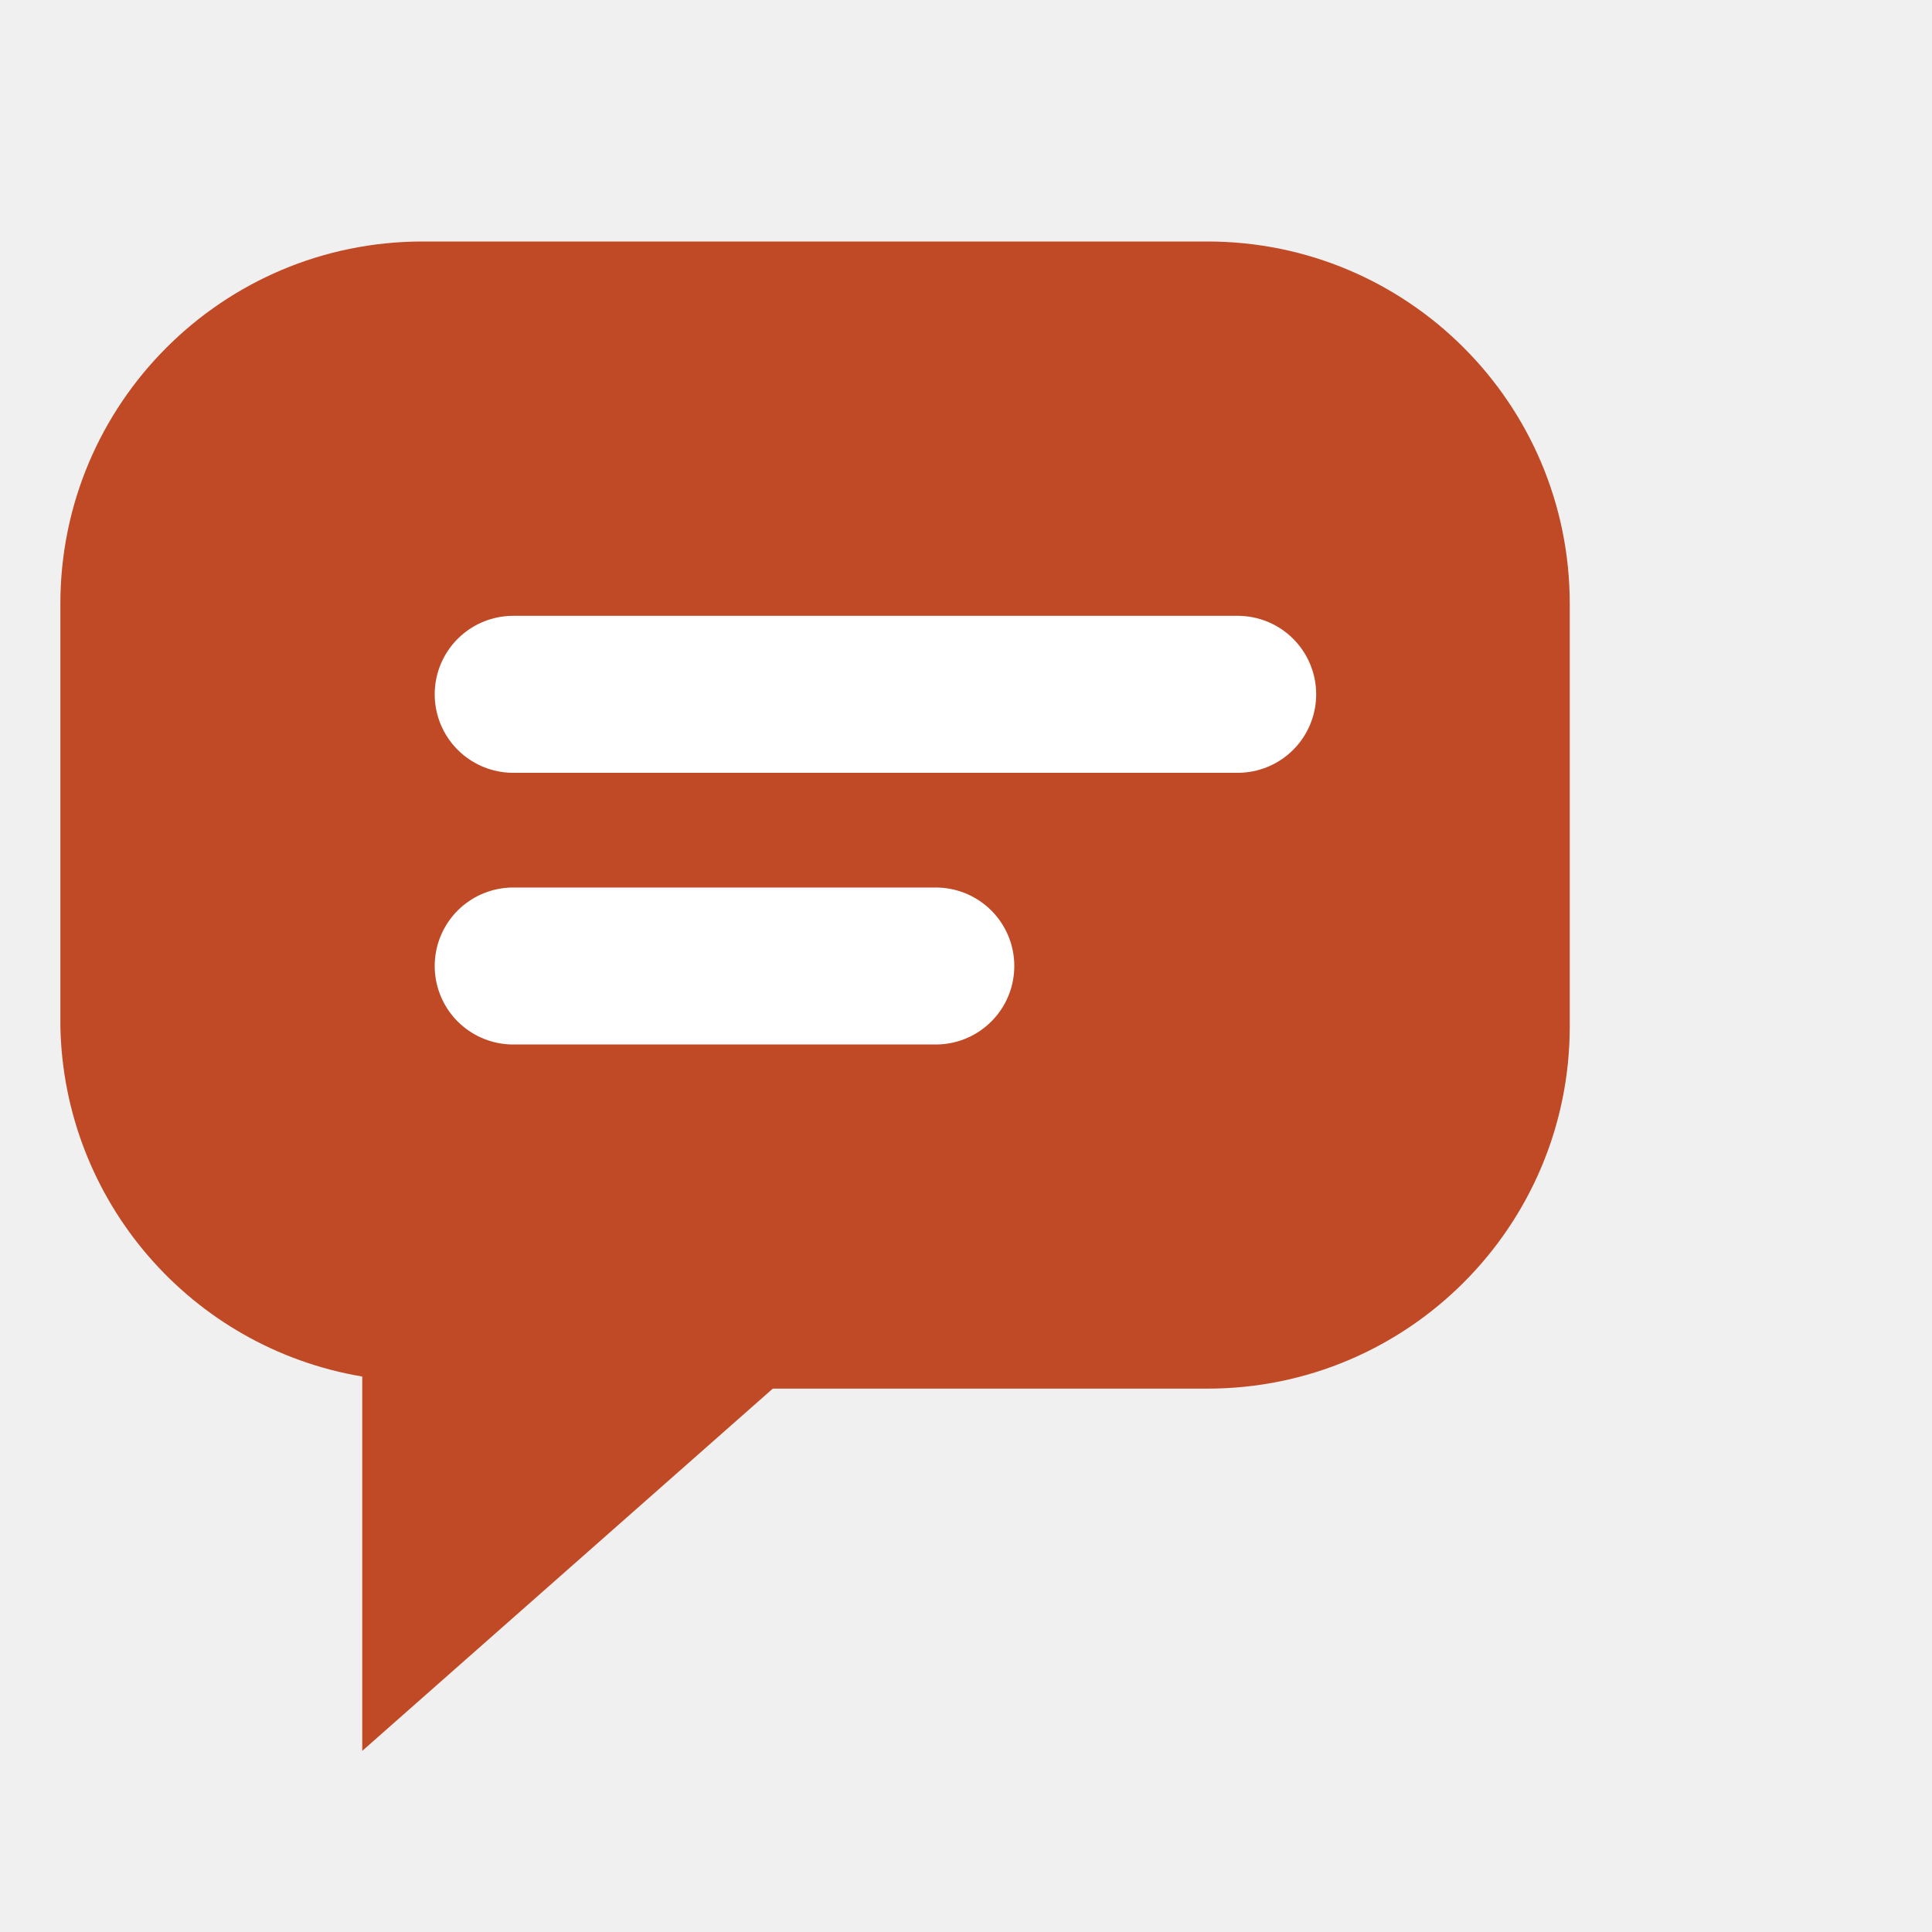
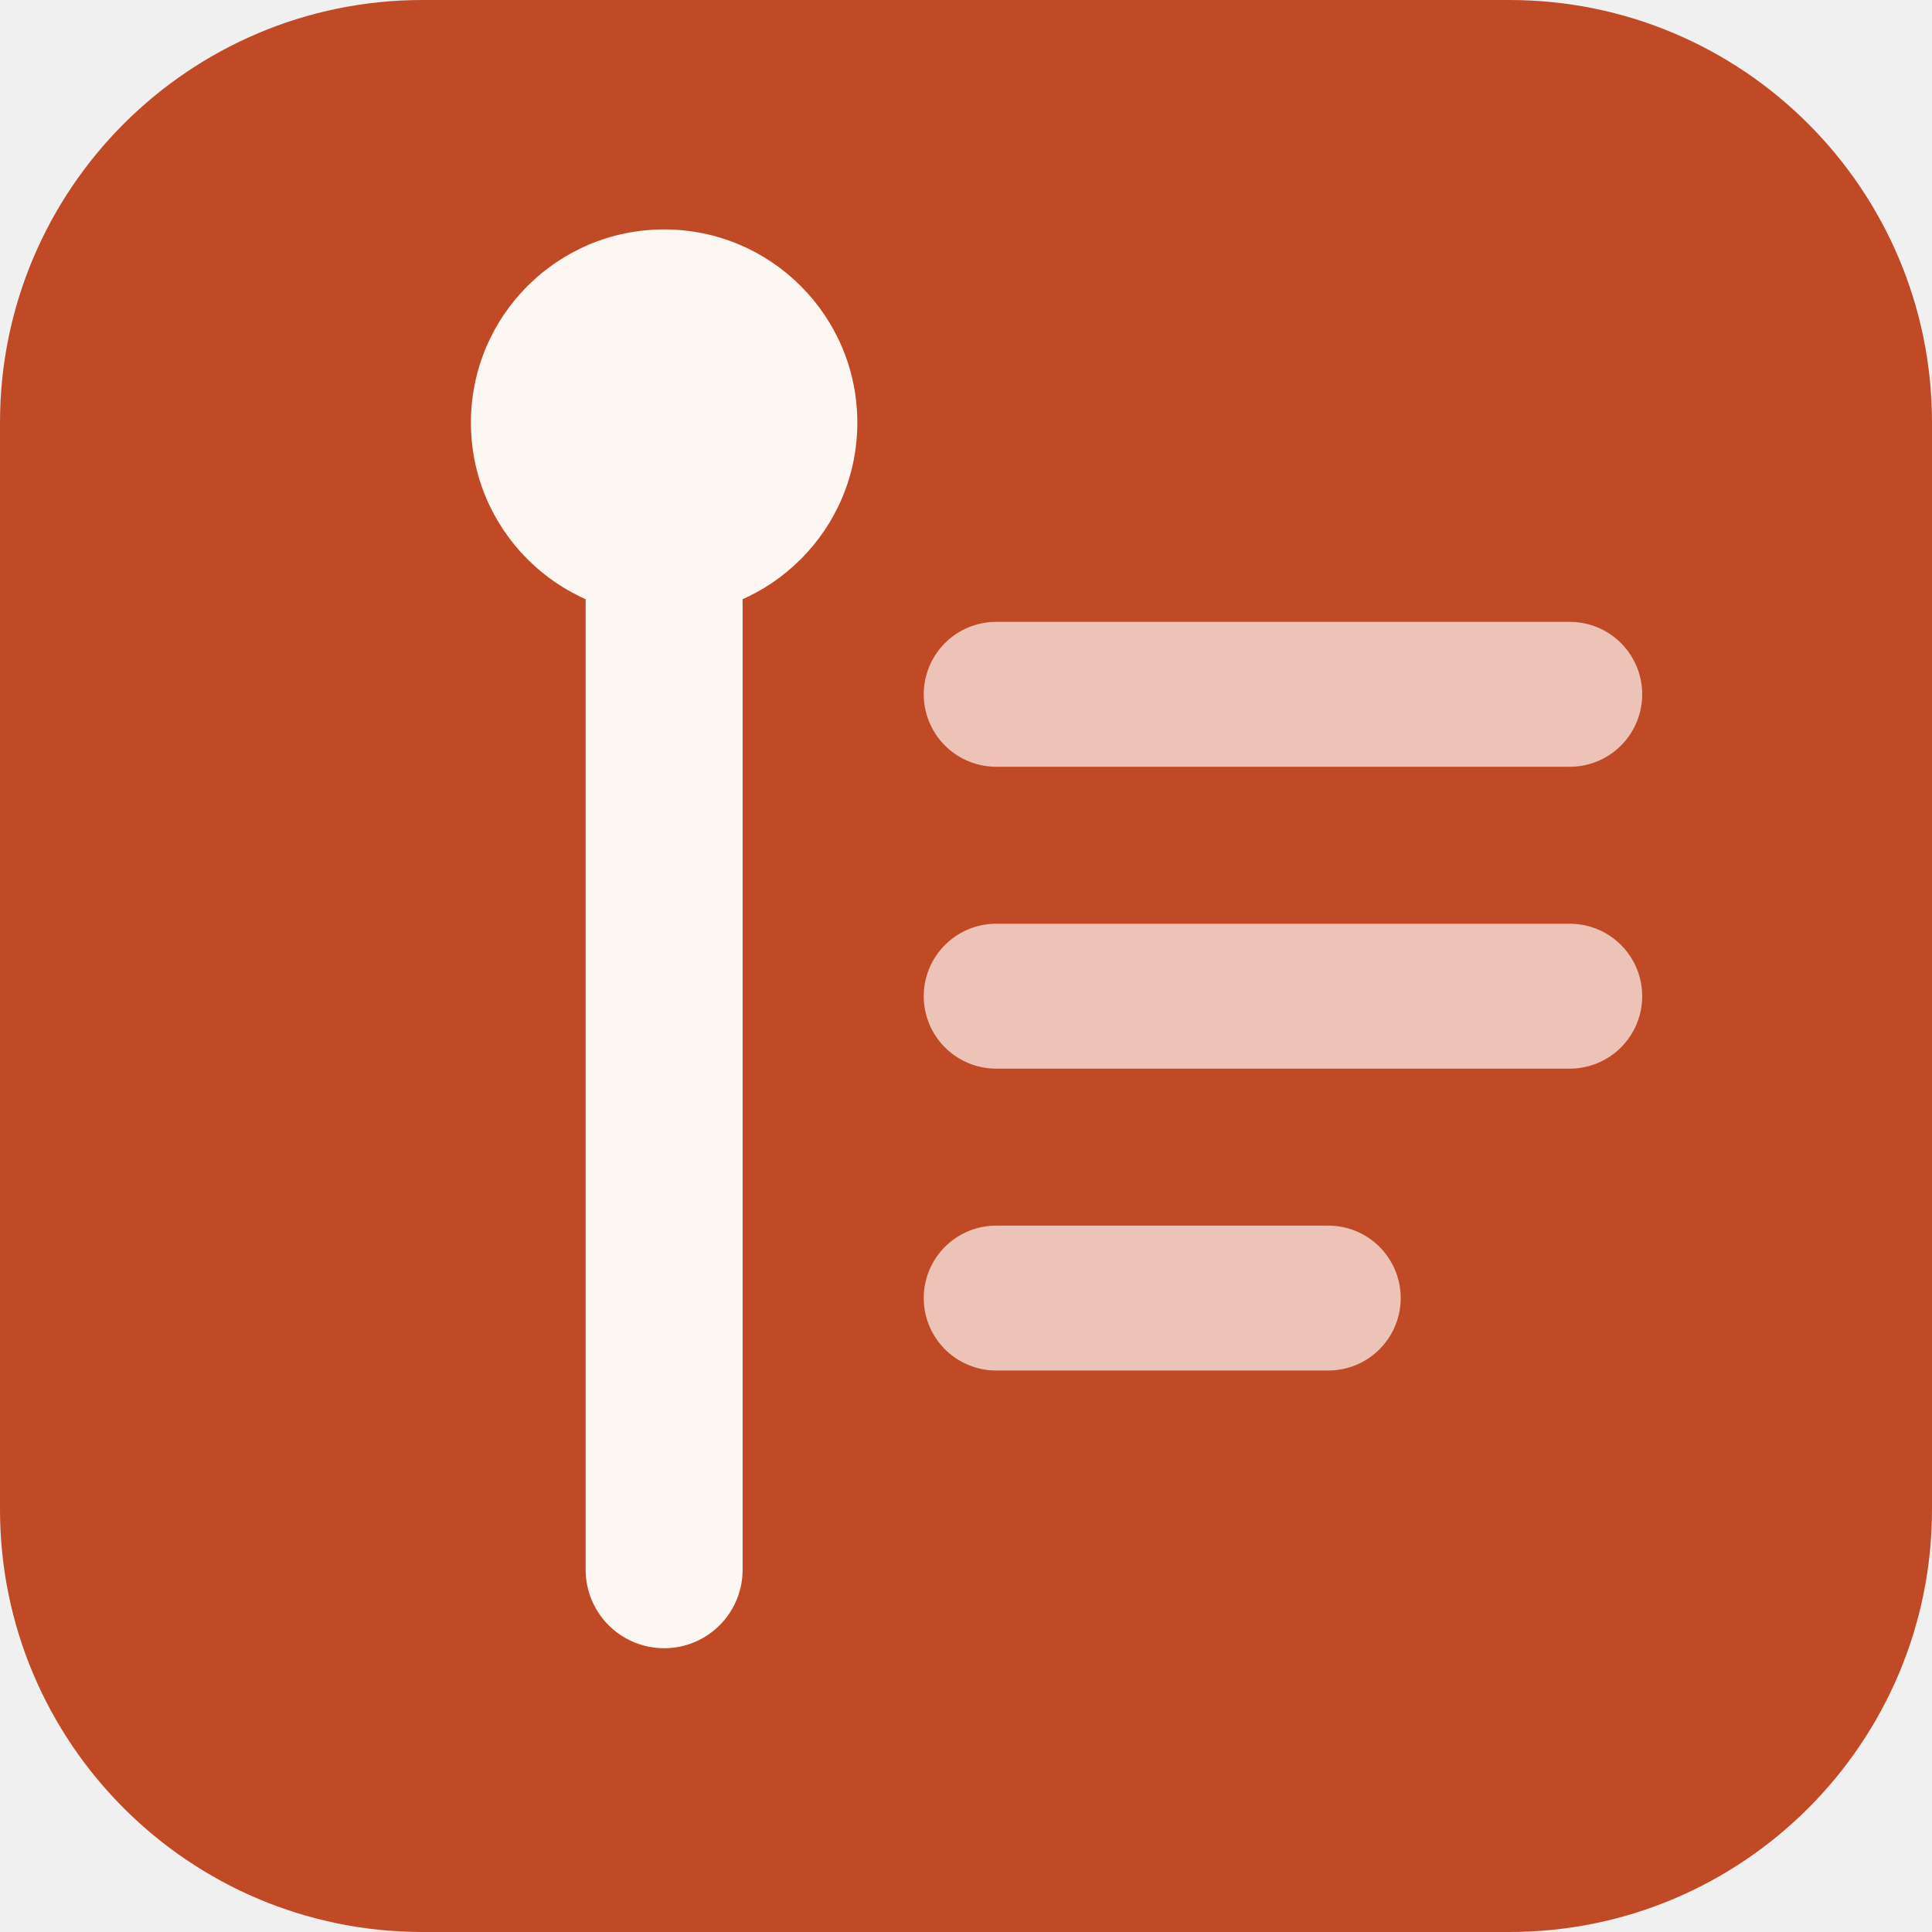
<svg xmlns="http://www.w3.org/2000/svg" viewBox="0 0 32 32">
-   <path d="M7 4h13a6 6 0 0 1 6 6v7a6 6 0 0 1-6 6h-7.2L6 29v-6.2A6 6 0 0 1 1 17v-7a6 6 0 0 1 6-6Z" fill="#c14a26" />
-   <path d="M8.5 11.5h12M8.5 16h7" stroke="#fff" stroke-width="2.6" stroke-linecap="round" />
+   <rect width="32" height="32" rx="7" fill="#c14a26" />
+   <path d="M11 7V26" stroke="#fdf7f3" stroke-width="2.6" stroke-linecap="round" />
+   <path d="M16.5 11.5H26M16.5 16.5H26M16.5 21.5H22" stroke="#fdf7f3" stroke-width="2.4" stroke-linecap="round" opacity="0.7" />
+   <circle cx="11" cy="7" r="3.2" fill="#fdf7f3" />
</svg>
